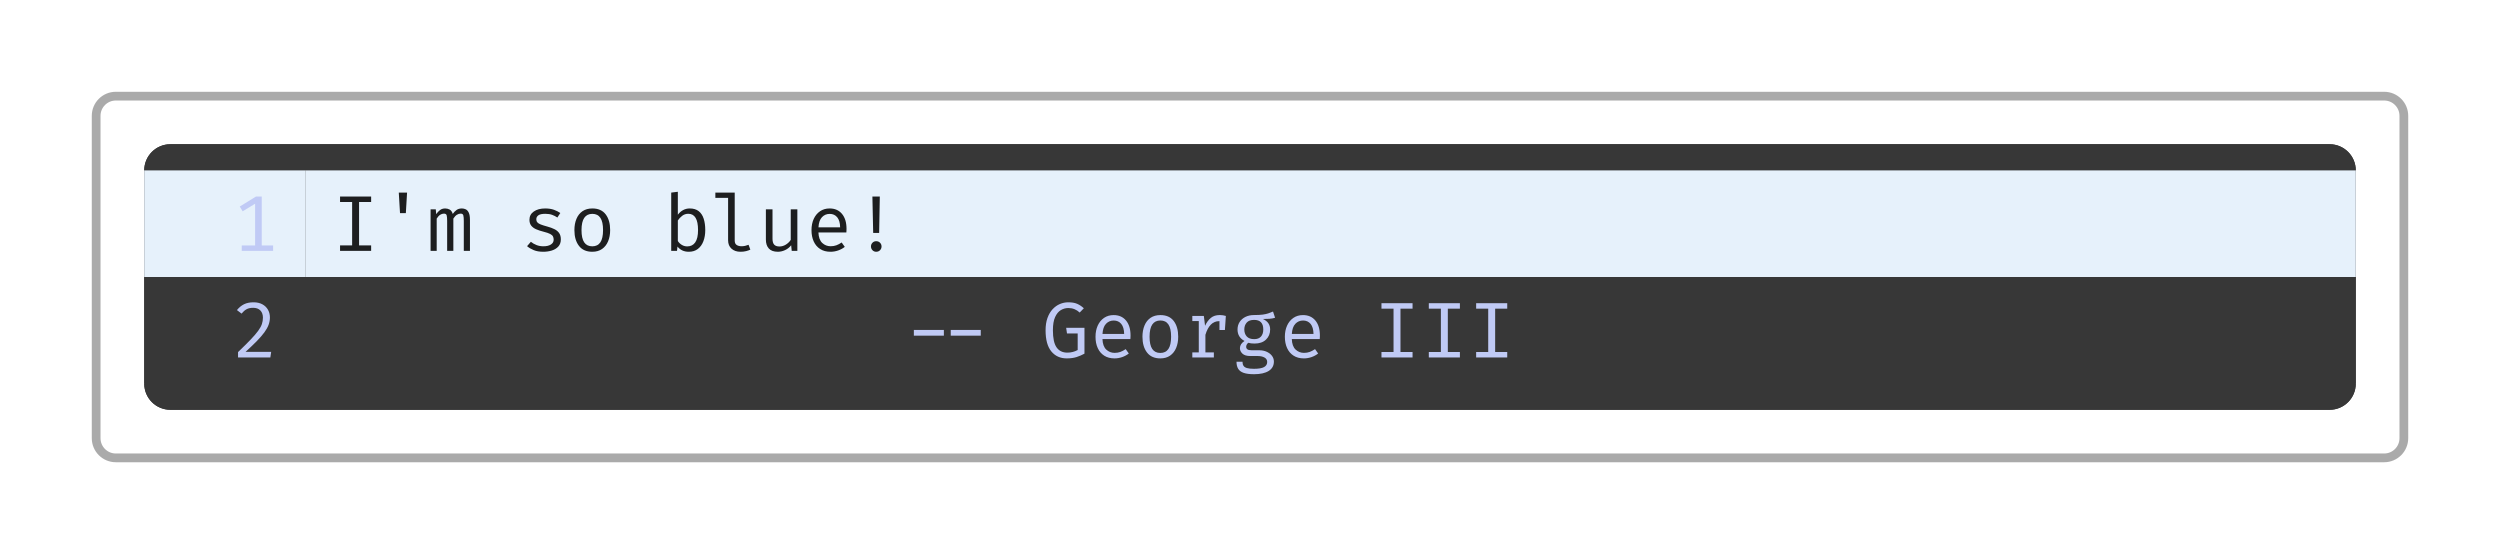
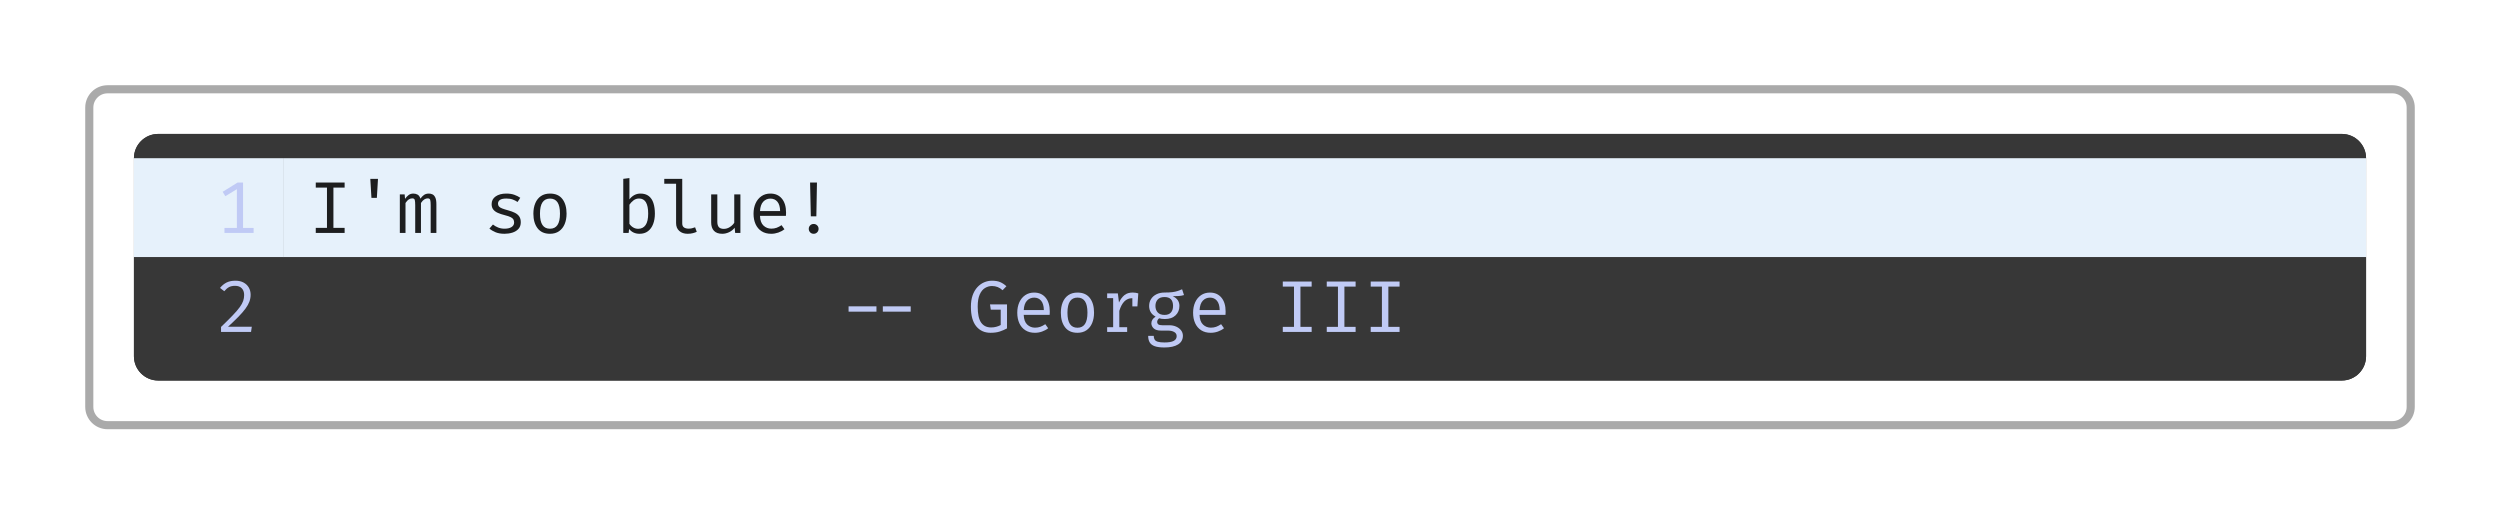
- <svg xmlns="http://www.w3.org/2000/svg" xmlns:xlink="http://www.w3.org/1999/xlink" class="typst-doc" viewBox="0 0 286 63.38" width="286pt" height="63.38pt">
+ <svg xmlns="http://www.w3.org/2000/svg" xmlns:xlink="http://www.w3.org/1999/xlink" class="typst-doc" viewBox="0 0 308 63.38" width="308pt" height="63.38pt">
  <g>
    <g transform="translate(11 11)">
      <g class="typst-group">
        <g>
          <g transform="translate(-0 -0)">
-             <path class="typst-shape" fill="none" stroke="#aaaaaa" stroke-width="1" stroke-linecap="butt" stroke-linejoin="miter" stroke-miterlimit="4" d="M 2.25 0 L 261.75 0 C 262.993 0 264 1.007 264 2.25 L 264 39.13 C 264 40.373 262.993 41.38 261.75 41.38 L 2.25 41.38 C 1.007 41.38 0 40.373 0 39.13 L 0 2.25 C 0 1.007 1.007 0 2.25 0 " />
+             <path class="typst-shape" fill="none" stroke="#aaaaaa" stroke-width="1" stroke-linecap="butt" stroke-linejoin="miter" stroke-miterlimit="4" d="M 2.25 0 L 283.75 0 C 284.993 0 286 1.007 286 2.25 L 286 39.13 C 286 40.373 284.993 41.38 283.75 41.38 L 2.25 41.38 C 1.007 41.38 0 40.373 0 39.13 L 0 2.25 C 0 1.007 1.007 0 2.25 0 " />
          </g>
          <g transform="translate(5.5 5.5)">
-             <path class="typst-shape" fill="#373737" fill-rule="nonzero" d="M 0 2.992 C 0 1.34 1.34 0 2.992 0 L 250.008 0 C 251.66 0 253 1.34 253 2.992 L 253 27.388 C 253 29.041 251.66 30.38 250.008 30.38 L 2.992 30.38 C 1.34 30.38 0 29.041 0 27.388 Z " />
+             <path class="typst-shape" fill="#373737" fill-rule="nonzero" d="M 0 2.992 C 0 1.34 1.34 0 2.992 0 L 272.008 0 C 273.66 0 275 1.34 275 2.992 L 275 27.388 C 275 29.041 273.66 30.38 272.008 30.38 L 2.992 30.38 C 1.34 30.38 0 29.041 0 27.388 Z " />
          </g>
          <g transform="translate(5.5 5.5)">
-             <g class="typst-group" clip-path="url(#cEF54E01BC2B7BF04DF49C762DB5E8797)">
+             <g class="typst-group" clip-path="url(#c6AA73FCF3E10CCE31794347590E7D8C1)">
              <g>
                <g transform="translate(0 0)">
                  <g class="typst-group">
                    <g>
                      <g transform="translate(-0 -0)">
-                         <path class="typst-shape" fill="#373737" fill-rule="nonzero" d="M 0 1.496 C 0 0.67 0.67 0 1.496 0 L 251.504 0 C 252.33 0 253 0.67 253 1.496 L 253 2.992 L 0 2.992 Z " />
+                         <path class="typst-shape" fill="#373737" fill-rule="nonzero" d="M 0 1.496 C 0 0.67 0.67 0 1.496 0 L 273.504 0 C 274.33 0 275 0.67 275 1.496 L 275 2.992 L 0 2.992 Z " />
                      </g>
                    </g>
                  </g>
                </g>
                <g transform="translate(0 2.992)">
                  <g class="typst-group">
                    <g>
                      <g transform="translate(0 0)">
                        <g class="typst-group">
                          <g>
                            <g transform="translate(-0 -0)">
                              <path class="typst-shape" fill="#e6f1fb" fill-rule="nonzero" d="M 0 0 L 0 12.198 L 18.48 12.198 L 18.48 0 Z " />
                            </g>
                            <g transform="translate(10.07262 9.206154)">
                              <g class="typst-text" transform="scale(1, -1)">
                                <use xlink:href="#g29222744C3119C4E19CAA07719ED86D1" x="0" fill="#c0caf5" fill-rule="nonzero" />
                              </g>
                            </g>
                          </g>
                        </g>
                      </g>
                      <g transform="translate(0 12.19815)">
                        <g class="typst-group">
                          <g>
                            <g transform="translate(-0 -0)">
                              <path class="typst-shape" fill="#373737" fill-rule="nonzero" d="M 0 0 L 0 12.198 L 18.48 12.198 L 18.48 0 Z " />
                            </g>
                            <g transform="translate(10.07262 9.206154)">
                              <g class="typst-text" transform="scale(1, -1)">
                                <use xlink:href="#g217580D7F423665737282CD062A00EA7" x="0" fill="#c0caf5" fill-rule="nonzero" />
                              </g>
                            </g>
                          </g>
                        </g>
                      </g>
                    </g>
                  </g>
                </g>
                <g transform="translate(18.48 2.992)">
                  <g class="typst-group">
                    <g>
                      <g transform="translate(0 0)">
                        <g class="typst-group">
                          <g>
                            <g transform="translate(-0 -0)">
-                               <path class="typst-shape" fill="#e6f1fb" fill-rule="nonzero" d="M 0 0 L 0 12.198 L 234.52 12.198 L 234.52 0 Z " />
+                               <path class="typst-shape" fill="#e6f1fb" fill-rule="nonzero" d="M 0 0 L 0 12.198 L 256.52 12.198 L 256.52 0 Z " />
                            </g>
                            <g transform="translate(2.992 9.206154)">
                              <g class="typst-text" transform="scale(1, -1)">
                                <use xlink:href="#g4A8B2A9B5CDCBECA4069E3ED290D0BE1" x="0" fill="#010000df" fill-rule="nonzero" />
                                <use xlink:href="#g95BE235A1D001A5B9852D8632C298023" x="5.415" fill="#010000df" fill-rule="nonzero" />
                                <use xlink:href="#g1DE327B53DA9AB5A73E8F4343AC4BD25" x="10.831" fill="#010000df" fill-rule="nonzero" />
                                <use xlink:href="#g84A3E4E9C9221C81857D56B9B19DE1D" x="21.662" fill="#010000df" fill-rule="nonzero" />
                                <use xlink:href="#gE04C94C0AB65053C1685FC582D867715" x="27.077" fill="#010000df" fill-rule="nonzero" />
                                <use xlink:href="#gF17F20890953DD6774F91E0DCB71AA09" x="37.908" fill="#010000df" fill-rule="nonzero" />
                                <use xlink:href="#g916A8F0E0D247D10B291E968FCC48A85" x="43.323" fill="#010000df" fill-rule="nonzero" />
                                <use xlink:href="#g7CB5804B5F57DC45A64F404ACBD77DE0" x="48.738" fill="#010000df" fill-rule="nonzero" />
                                <use xlink:href="#g567D8551B1FAF30C37441CFD6796FE31" x="54.154" fill="#010000df" fill-rule="nonzero" />
                                <use xlink:href="#g8D60CCA19AB9B7BA4604A22DE7FD9B87" x="59.569" fill="#010000df" fill-rule="nonzero" />
                              </g>
                            </g>
                          </g>
                        </g>
                      </g>
                      <g transform="translate(0 12.19815)">
                        <g class="typst-group">
                          <g>
                            <g transform="translate(-0 -0)">
-                               <path class="typst-shape" fill="#373737" fill-rule="nonzero" d="M 0 0 L 0 12.198 L 234.52 12.198 L 234.52 0 Z " />
+                               <path class="typst-shape" fill="#373737" fill-rule="nonzero" d="M 0 0 L 0 12.198 L 256.52 12.198 L 256.52 0 Z " />
                            </g>
                            <g transform="translate(2.992 9.206154)">
                              <g class="typst-text" transform="scale(1, -1)">
                                <use xlink:href="#gB8660E5F8988EE3983895797CD6F25D5" x="70.4" fill="#c0caf5" fill-rule="nonzero" />
                                <use xlink:href="#g36E8E99F8CB63243ABCF03B7576CDE0B" x="81.231" fill="#c0caf5" fill-rule="nonzero" />
                                <use xlink:href="#g567D8551B1FAF30C37441CFD6796FE31" x="86.646" fill="#c0caf5" fill-rule="nonzero" />
                                <use xlink:href="#gE04C94C0AB65053C1685FC582D867715" x="92.062" fill="#c0caf5" fill-rule="nonzero" />
                                <use xlink:href="#g37ED1BD49742501F4CB9AD7EB0EE6BD7" x="97.477" fill="#c0caf5" fill-rule="nonzero" />
                                <use xlink:href="#g608F3DC96B8044697391D2C6D88D5E29" x="102.892" fill="#c0caf5" fill-rule="nonzero" />
                                <use xlink:href="#g567D8551B1FAF30C37441CFD6796FE31" x="108.308" fill="#c0caf5" fill-rule="nonzero" />
                                <use xlink:href="#g4A8B2A9B5CDCBECA4069E3ED290D0BE1" x="119.138" fill="#c0caf5" fill-rule="nonzero" />
                                <use xlink:href="#g4A8B2A9B5CDCBECA4069E3ED290D0BE1" x="124.554" fill="#c0caf5" fill-rule="nonzero" />
                                <use xlink:href="#g4A8B2A9B5CDCBECA4069E3ED290D0BE1" x="129.969" fill="#c0caf5" fill-rule="nonzero" />
                              </g>
                            </g>
                          </g>
                        </g>
                      </g>
                    </g>
                  </g>
                </g>
                <g transform="translate(0 27.38831)">
                  <g class="typst-group">
                    <g>
                      <g transform="translate(-0 -0)">
-                         <path class="typst-shape" fill="#373737" fill-rule="nonzero" d="M 0 0 L 253 0 L 253 1.496 C 253 2.322 252.33 2.992 251.504 2.992 L 1.496 2.992 C 0.67 2.992 0 2.322 0 1.496 Z " />
+                         <path class="typst-shape" fill="#373737" fill-rule="nonzero" d="M 0 0 L 275 0 L 275 1.496 C 275 2.322 274.33 2.992 273.504 2.992 L 1.496 2.992 C 0.67 2.992 0 2.322 0 1.496 Z " />
                      </g>
                    </g>
                  </g>
                </g>
              </g>
            </g>
          </g>
        </g>
      </g>
    </g>
  </g>
  <defs id="glyph">
    <symbol id="g29222744C3119C4E19CAA07719ED86D1" overflow="visible">
      <path d="M 4.671 0.618 L 4.671 0 L 1.083 0 L 1.083 0.618 L 2.613 0.618 L 2.613 5.393 L 1.187 4.526 L 0.857 5.068 L 2.708 6.214 L 3.371 6.214 L 3.371 0.618 L 4.671 0.618 Z " />
    </symbol>
    <symbol id="g217580D7F423665737282CD062A00EA7" overflow="visible">
      <path d="M 2.432 6.313 Q 3.019 6.313 3.439 6.086 Q 3.858 5.858 4.082 5.465 Q 4.305 5.072 4.305 4.581 Q 4.305 4.152 4.156 3.743 Q 4.007 3.335 3.68 2.886 Q 3.353 2.437 2.821 1.891 Q 2.288 1.345 1.521 0.645 L 4.45 0.645 L 4.355 0 L 0.659 0 L 0.659 0.618 Q 1.539 1.462 2.096 2.044 Q 2.654 2.626 2.96 3.048 Q 3.267 3.47 3.387 3.822 Q 3.506 4.174 3.506 4.553 Q 3.506 5.077 3.213 5.379 Q 2.92 5.682 2.396 5.682 Q 1.936 5.682 1.643 5.524 Q 1.349 5.366 1.056 5.018 L 0.533 5.424 Q 0.903 5.876 1.352 6.095 Q 1.801 6.313 2.432 6.313 Z " />
    </symbol>
    <symbol id="g4A8B2A9B5CDCBECA4069E3ED290D0BE1" overflow="visible">
      <path d="M 4.486 6.214 L 4.486 5.587 L 3.105 5.587 L 3.105 0.627 L 4.486 0.627 L 4.486 0 L 0.93 0 L 0.93 0.627 L 2.311 0.627 L 2.311 5.587 L 0.93 5.587 L 0.93 6.214 L 4.486 6.214 Z " />
    </symbol>
    <symbol id="g95BE235A1D001A5B9852D8632C298023" overflow="visible">
      <path d="M 2.374 4.319 L 2.234 6.665 L 3.182 6.665 L 3.042 4.319 L 2.374 4.319 Z " />
    </symbol>
    <symbol id="g1DE327B53DA9AB5A73E8F4343AC4BD25" overflow="visible">
      <path d="M 4.039 4.851 Q 4.265 4.851 4.477 4.752 Q 4.689 4.653 4.824 4.368 Q 4.96 4.084 4.96 3.538 L 4.96 0 L 4.256 0 L 4.256 3.416 Q 4.256 3.863 4.201 4.062 Q 4.147 4.26 3.89 4.26 Q 3.678 4.26 3.466 4.127 Q 3.254 3.994 3.06 3.691 L 3.06 0 L 2.351 0 L 2.351 3.416 Q 2.351 3.863 2.297 4.062 Q 2.243 4.26 1.986 4.26 Q 1.765 4.26 1.557 4.127 Q 1.349 3.994 1.155 3.691 L 1.155 0 L 0.456 0 L 0.456 4.752 L 1.051 4.752 L 1.097 4.201 Q 1.291 4.477 1.532 4.664 Q 1.774 4.851 2.13 4.851 Q 2.401 4.851 2.64 4.723 Q 2.879 4.594 2.992 4.224 Q 3.186 4.504 3.43 4.678 Q 3.673 4.851 4.039 4.851 Z " />
    </symbol>
    <symbol id="g84A3E4E9C9221C81857D56B9B19DE1D" overflow="visible">
      <path d="M 2.523 0.523 Q 3.073 0.523 3.389 0.727 Q 3.705 0.93 3.705 1.277 Q 3.705 1.489 3.626 1.647 Q 3.547 1.805 3.303 1.934 Q 3.06 2.062 2.554 2.189 Q 2.062 2.311 1.699 2.471 Q 1.336 2.631 1.135 2.888 Q 0.934 3.145 0.934 3.556 Q 0.934 4.156 1.435 4.504 Q 1.936 4.851 2.739 4.851 Q 3.312 4.851 3.739 4.698 Q 4.165 4.544 4.463 4.328 L 4.129 3.813 Q 3.863 3.998 3.536 4.118 Q 3.209 4.238 2.748 4.238 Q 2.189 4.238 1.954 4.064 Q 1.719 3.89 1.719 3.615 Q 1.719 3.403 1.834 3.265 Q 1.95 3.127 2.225 3.019 Q 2.5 2.911 2.983 2.78 Q 3.448 2.654 3.795 2.482 Q 4.143 2.311 4.335 2.033 Q 4.526 1.755 4.526 1.313 Q 4.526 0.808 4.238 0.494 Q 3.949 0.181 3.491 0.038 Q 3.033 -0.104 2.523 -0.104 Q 1.877 -0.104 1.424 0.083 Q 0.97 0.271 0.663 0.537 L 1.097 1.038 Q 1.376 0.808 1.74 0.666 Q 2.103 0.523 2.523 0.523 Z " />
    </symbol>
    <symbol id="gE04C94C0AB65053C1685FC582D867715" overflow="visible">
      <path d="M 2.717 4.851 Q 3.723 4.851 4.238 4.179 Q 4.752 3.506 4.752 2.378 Q 4.752 1.652 4.517 1.092 Q 4.283 0.533 3.827 0.214 Q 3.371 -0.104 2.708 -0.104 Q 1.701 -0.104 1.182 0.573 Q 0.663 1.25 0.663 2.369 Q 0.663 3.1 0.898 3.662 Q 1.133 4.224 1.591 4.538 Q 2.049 4.851 2.717 4.851 Z M 2.717 4.233 Q 2.103 4.233 1.789 3.777 Q 1.476 3.321 1.476 2.369 Q 1.476 1.426 1.785 0.973 Q 2.094 0.519 2.708 0.519 Q 3.321 0.519 3.631 0.975 Q 3.94 1.431 3.94 2.378 Q 3.94 3.326 3.633 3.779 Q 3.326 4.233 2.717 4.233 Z " />
    </symbol>
    <symbol id="gF17F20890953DD6774F91E0DCB71AA09" overflow="visible">
      <path d="M 1.665 4.134 Q 1.922 4.477 2.268 4.664 Q 2.613 4.851 3.019 4.851 Q 3.655 4.851 4.048 4.544 Q 4.441 4.238 4.621 3.68 Q 4.802 3.123 4.802 2.378 Q 4.802 1.661 4.587 1.099 Q 4.373 0.537 3.953 0.217 Q 3.534 -0.104 2.92 -0.104 Q 2.094 -0.104 1.625 0.492 L 1.57 0 L 0.907 0 L 0.907 6.665 L 1.665 6.76 L 1.665 4.134 Z M 2.739 0.51 Q 3.335 0.51 3.655 0.97 Q 3.976 1.431 3.976 2.383 Q 3.976 4.242 2.857 4.242 Q 2.459 4.242 2.157 4.005 Q 1.855 3.768 1.665 3.479 L 1.665 1.124 Q 1.85 0.839 2.132 0.675 Q 2.414 0.51 2.739 0.51 Z " />
    </symbol>
    <symbol id="g916A8F0E0D247D10B291E968FCC48A85" overflow="visible">
      <path d="M 2.757 6.665 L 2.757 1.173 Q 2.757 0.821 2.976 0.675 Q 3.195 0.528 3.543 0.528 Q 3.755 0.528 3.951 0.573 Q 4.147 0.618 4.341 0.695 L 4.544 0.14 Q 4.35 0.045 4.064 -0.029 Q 3.777 -0.104 3.416 -0.104 Q 2.784 -0.104 2.392 0.246 Q 1.999 0.596 1.999 1.214 L 1.999 6.065 L 0.542 6.065 L 0.542 6.665 L 2.757 6.665 Z " />
    </symbol>
    <symbol id="g7CB5804B5F57DC45A64F404ACBD77DE0" overflow="visible">
      <path d="M 1.665 4.752 L 1.665 1.385 Q 1.665 0.916 1.859 0.709 Q 2.053 0.501 2.464 0.501 Q 2.857 0.501 3.206 0.724 Q 3.556 0.948 3.75 1.255 L 3.75 4.752 L 4.508 4.752 L 4.508 0 L 3.863 0 L 3.8 0.641 Q 3.52 0.28 3.107 0.088 Q 2.694 -0.104 2.279 -0.104 Q 1.589 -0.104 1.248 0.264 Q 0.907 0.632 0.907 1.295 L 0.907 4.752 L 1.665 4.752 Z " />
    </symbol>
    <symbol id="g567D8551B1FAF30C37441CFD6796FE31" overflow="visible">
      <path d="M 1.503 2.107 Q 1.534 1.282 1.938 0.905 Q 2.342 0.528 2.893 0.528 Q 3.258 0.528 3.552 0.636 Q 3.845 0.745 4.161 0.957 L 4.517 0.456 Q 4.188 0.194 3.759 0.045 Q 3.33 -0.104 2.884 -0.104 Q 2.189 -0.104 1.704 0.208 Q 1.218 0.519 0.963 1.076 Q 0.709 1.634 0.709 2.369 Q 0.709 3.091 0.963 3.651 Q 1.218 4.21 1.686 4.531 Q 2.153 4.851 2.784 4.851 Q 3.682 4.851 4.199 4.229 Q 4.716 3.606 4.716 2.523 Q 4.716 2.401 4.709 2.293 Q 4.702 2.184 4.698 2.107 L 1.503 2.107 Z M 2.793 4.229 Q 2.265 4.229 1.909 3.854 Q 1.552 3.479 1.507 2.694 L 3.985 2.694 Q 3.971 3.457 3.651 3.843 Q 3.33 4.229 2.793 4.229 Z " />
    </symbol>
    <symbol id="g8D60CCA19AB9B7BA4604A22DE7FD9B87" overflow="visible">
      <path d="M 3.109 6.214 L 3.033 2.049 L 2.351 2.049 L 2.261 6.214 L 3.109 6.214 Z M 2.699 1.106 Q 2.96 1.106 3.134 0.93 Q 3.308 0.754 3.308 0.505 Q 3.308 0.253 3.134 0.074 Q 2.96 -0.104 2.699 -0.104 Q 2.441 -0.104 2.27 0.074 Q 2.098 0.253 2.098 0.505 Q 2.098 0.754 2.27 0.93 Q 2.441 1.106 2.699 1.106 Z " />
    </symbol>
    <symbol id="gB8660E5F8988EE3983895797CD6F25D5" overflow="visible">
      <path d="M 0.393 2.496 L 0.393 3.154 L 3.827 3.154 L 3.827 2.496 L 0.393 2.496 Z M -3.827 2.496 L -3.827 3.154 L -0.393 3.154 L -0.393 2.496 L -3.827 2.496 Z " />
    </symbol>
    <symbol id="g36E8E99F8CB63243ABCF03B7576CDE0B" overflow="visible">
      <path d="M 2.83 -0.104 Q 1.724 -0.104 1.067 0.697 Q 0.411 1.498 0.411 3.109 Q 0.411 3.913 0.625 4.513 Q 0.839 5.113 1.209 5.515 Q 1.579 5.916 2.044 6.115 Q 2.509 6.313 3.01 6.313 Q 3.619 6.313 4.021 6.14 Q 4.423 5.966 4.788 5.632 L 4.314 5.14 Q 3.759 5.659 3.015 5.659 Q 2.563 5.659 2.159 5.42 Q 1.755 5.181 1.503 4.626 Q 1.25 4.071 1.25 3.109 Q 1.25 1.755 1.67 1.155 Q 2.089 0.555 2.902 0.555 Q 3.534 0.555 4.084 0.853 L 4.084 2.748 L 2.861 2.748 L 2.766 3.398 L 4.86 3.398 L 4.86 0.438 Q 4.441 0.208 3.965 0.052 Q 3.488 -0.104 2.83 -0.104 Z " />
    </symbol>
    <symbol id="g37ED1BD49742501F4CB9AD7EB0EE6BD7" overflow="visible">
      <path d="M 0.952 0 L 0.952 0.582 L 1.692 0.582 L 1.692 4.17 L 0.952 4.17 L 0.952 4.752 L 2.27 4.752 L 2.41 3.628 Q 2.685 4.215 3.078 4.535 Q 3.47 4.856 4.116 4.856 Q 4.314 4.856 4.47 4.826 Q 4.626 4.797 4.788 4.752 L 4.68 3.145 L 4.057 3.145 L 4.057 4.156 Q 4.039 4.156 4.016 4.156 Q 2.924 4.156 2.45 2.595 L 2.45 0.582 L 3.416 0.582 L 3.416 0 L 0.952 0 Z " />
    </symbol>
    <symbol id="g608F3DC96B8044697391D2C6D88D5E29" overflow="visible">
      <path d="M 4.77 5.257 L 5.005 4.544 Q 4.698 4.45 4.357 4.427 Q 4.016 4.405 3.615 4.405 Q 4.441 4.025 4.441 3.209 Q 4.441 2.505 3.969 2.049 Q 3.497 1.593 2.654 1.593 Q 2.414 1.593 2.254 1.616 Q 2.094 1.638 1.945 1.683 Q 1.837 1.607 1.767 1.482 Q 1.697 1.358 1.697 1.223 Q 1.697 1.051 1.832 0.939 Q 1.968 0.826 2.333 0.826 L 3.191 0.826 Q 3.669 0.826 4.048 0.654 Q 4.427 0.483 4.648 0.192 Q 4.869 -0.099 4.869 -0.465 Q 4.869 -1.164 4.276 -1.539 Q 3.682 -1.913 2.599 -1.913 Q 1.841 -1.913 1.403 -1.758 Q 0.966 -1.602 0.778 -1.284 Q 0.591 -0.966 0.591 -0.483 L 1.277 -0.483 Q 1.277 -0.758 1.385 -0.939 Q 1.494 -1.119 1.778 -1.207 Q 2.062 -1.295 2.595 -1.295 Q 3.38 -1.295 3.741 -1.099 Q 4.102 -0.903 4.102 -0.514 Q 4.102 -0.176 3.795 -0.005 Q 3.488 0.167 3.028 0.167 L 2.18 0.167 Q 1.561 0.167 1.273 0.438 Q 0.984 0.709 0.984 1.061 Q 0.984 1.548 1.507 1.891 Q 0.709 2.315 0.709 3.204 Q 0.709 3.687 0.948 4.059 Q 1.187 4.432 1.616 4.644 Q 2.044 4.856 2.604 4.856 Q 3.204 4.856 3.579 4.905 Q 3.953 4.955 4.222 5.045 Q 4.49 5.136 4.77 5.257 Z M 2.604 4.301 Q 2.031 4.301 1.758 3.989 Q 1.485 3.678 1.485 3.204 Q 1.485 2.721 1.762 2.41 Q 2.04 2.098 2.622 2.098 Q 3.123 2.098 3.389 2.392 Q 3.655 2.685 3.655 3.209 Q 3.655 4.301 2.604 4.301 Z " />
    </symbol>
  </defs>
  <defs id="clip-path">
-     <clipPath id="cEF54E01BC2B7BF04DF49C762DB5E8797">
-       <path d="M 0 2.992 C 0 1.34 1.34 0 2.992 0 L 250.008 0 C 251.66 0 253 1.34 253 2.992 L 253 27.388 C 253 29.041 251.66 30.38 250.008 30.38 L 2.992 30.38 C 1.34 30.38 0 29.041 0 27.388 Z " />
+     <clipPath id="c6AA73FCF3E10CCE31794347590E7D8C1">
+       <path d="M 0 2.992 C 0 1.34 1.34 0 2.992 0 L 272.008 0 C 273.66 0 275 1.34 275 2.992 L 275 27.388 C 275 29.041 273.66 30.38 272.008 30.38 L 2.992 30.38 C 1.34 30.38 0 29.041 0 27.388 Z " />
    </clipPath>
  </defs>
</svg>
